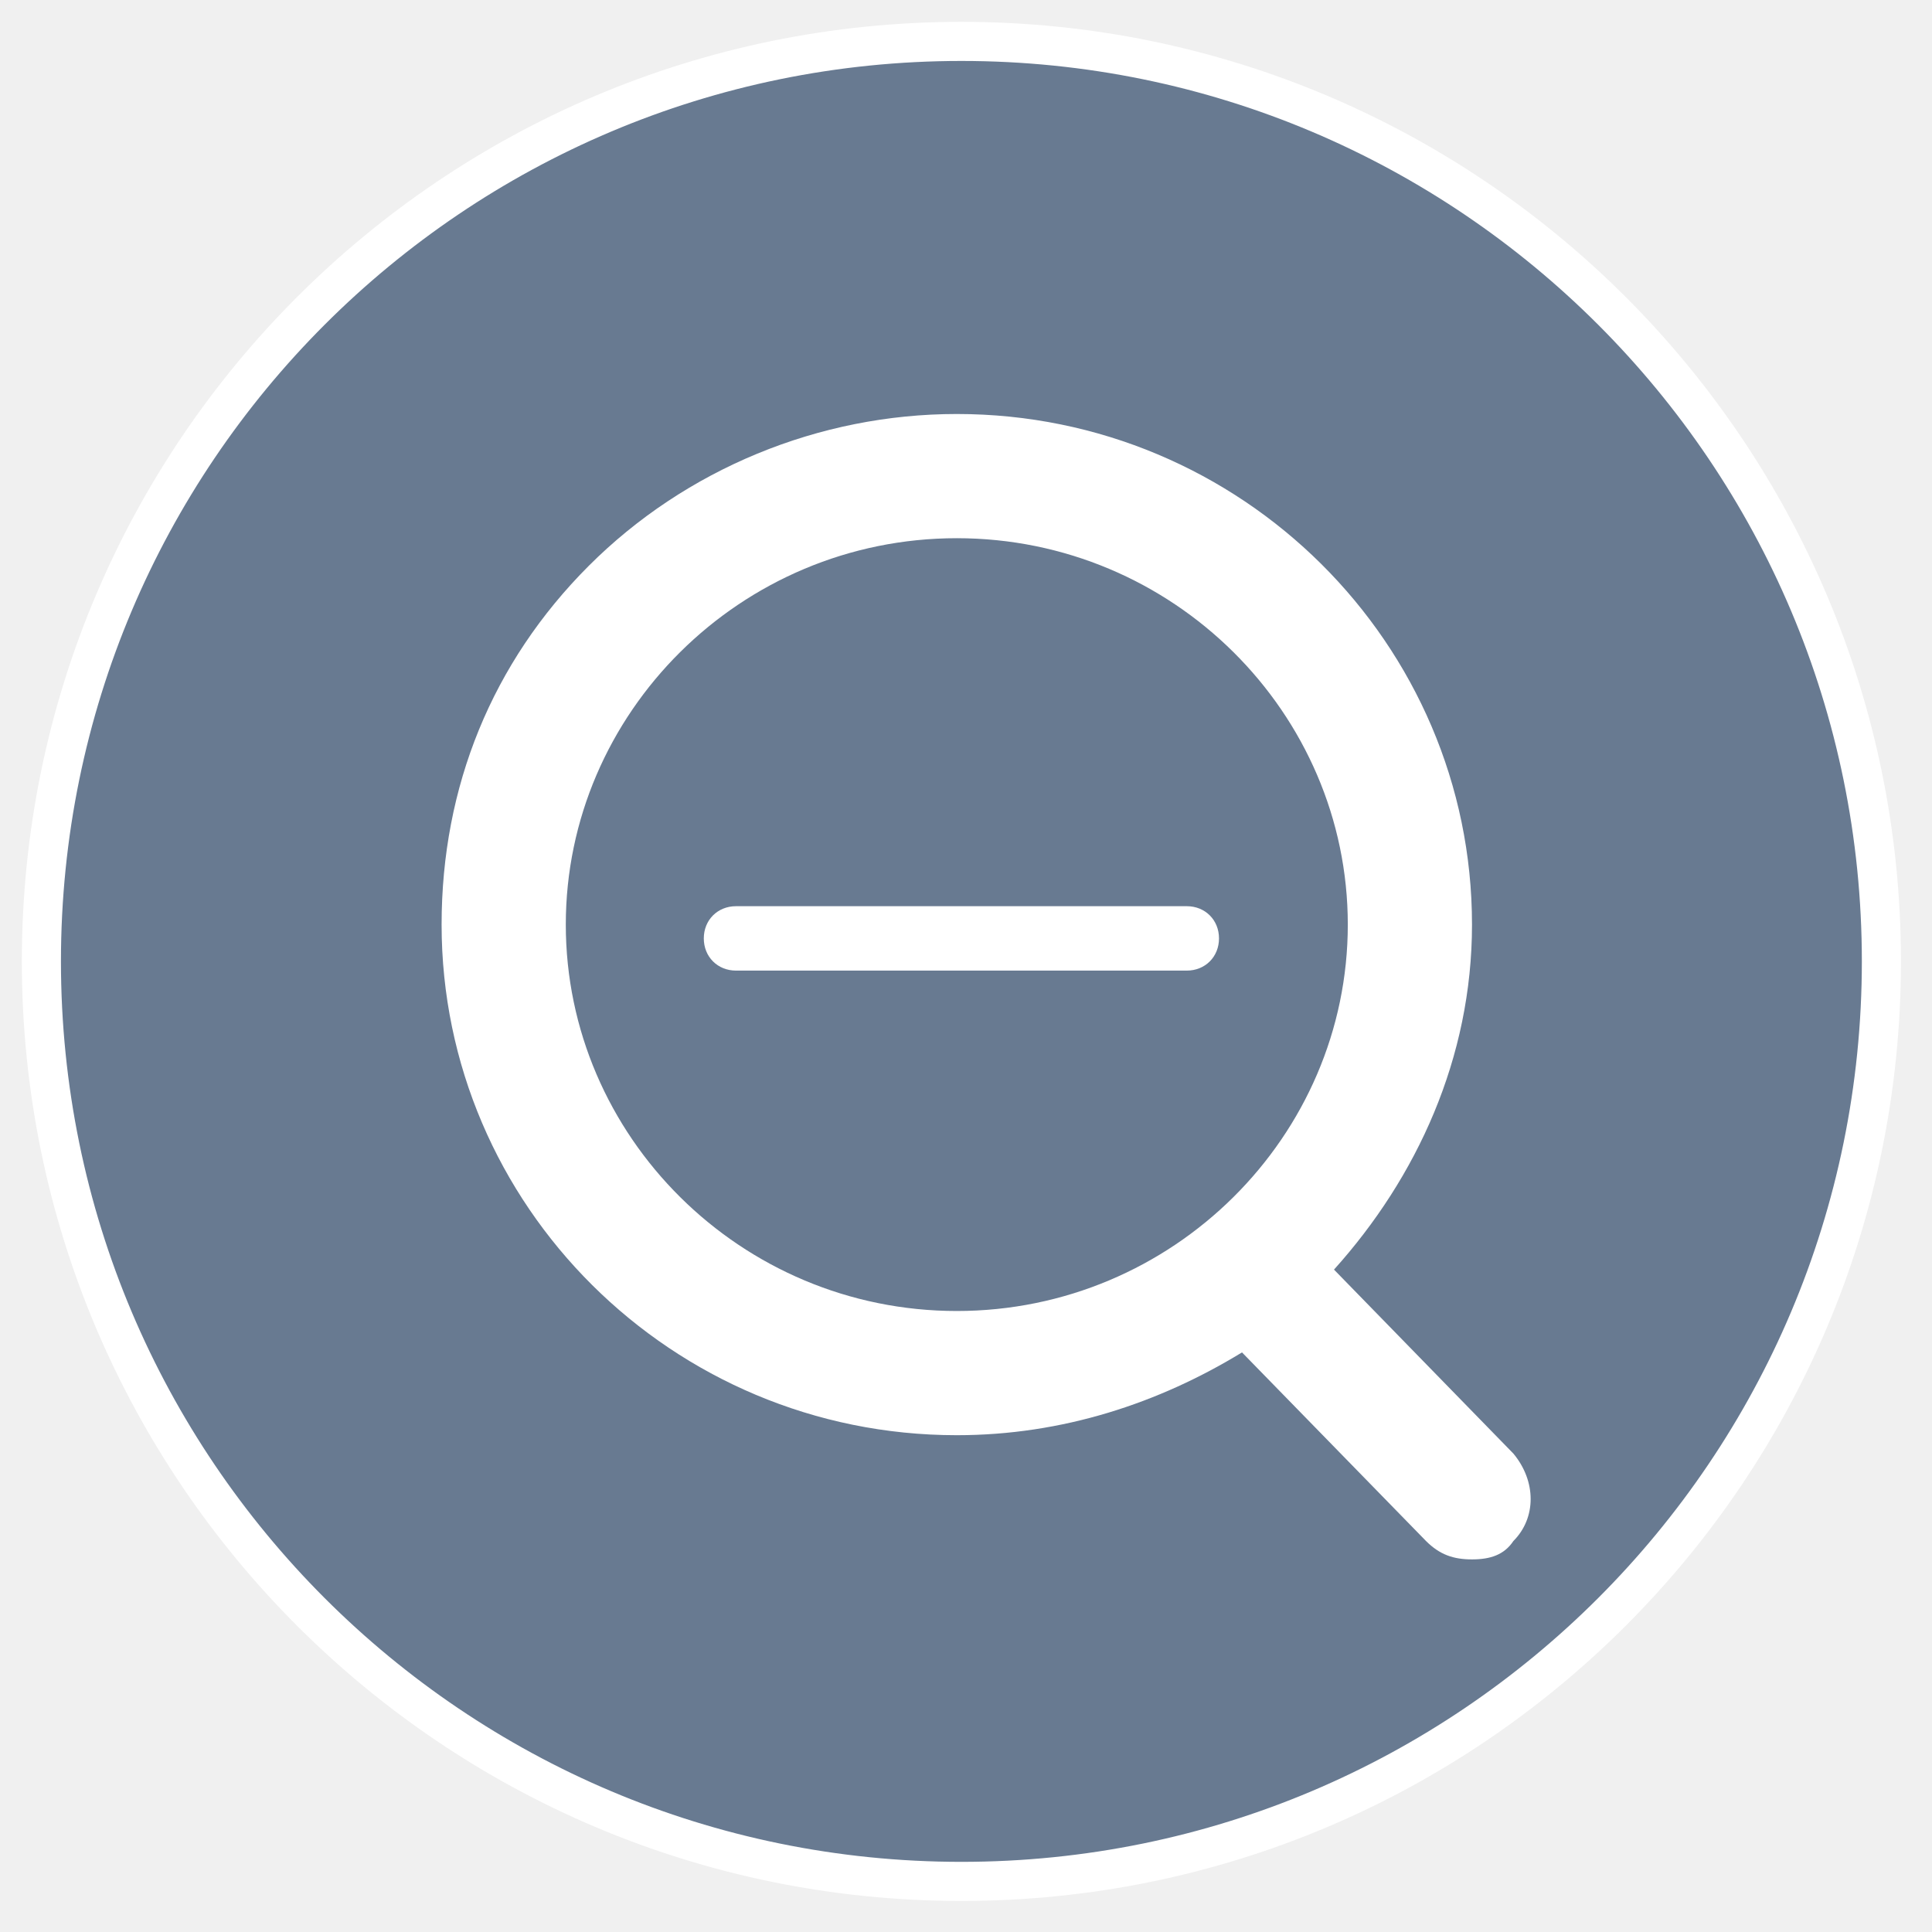
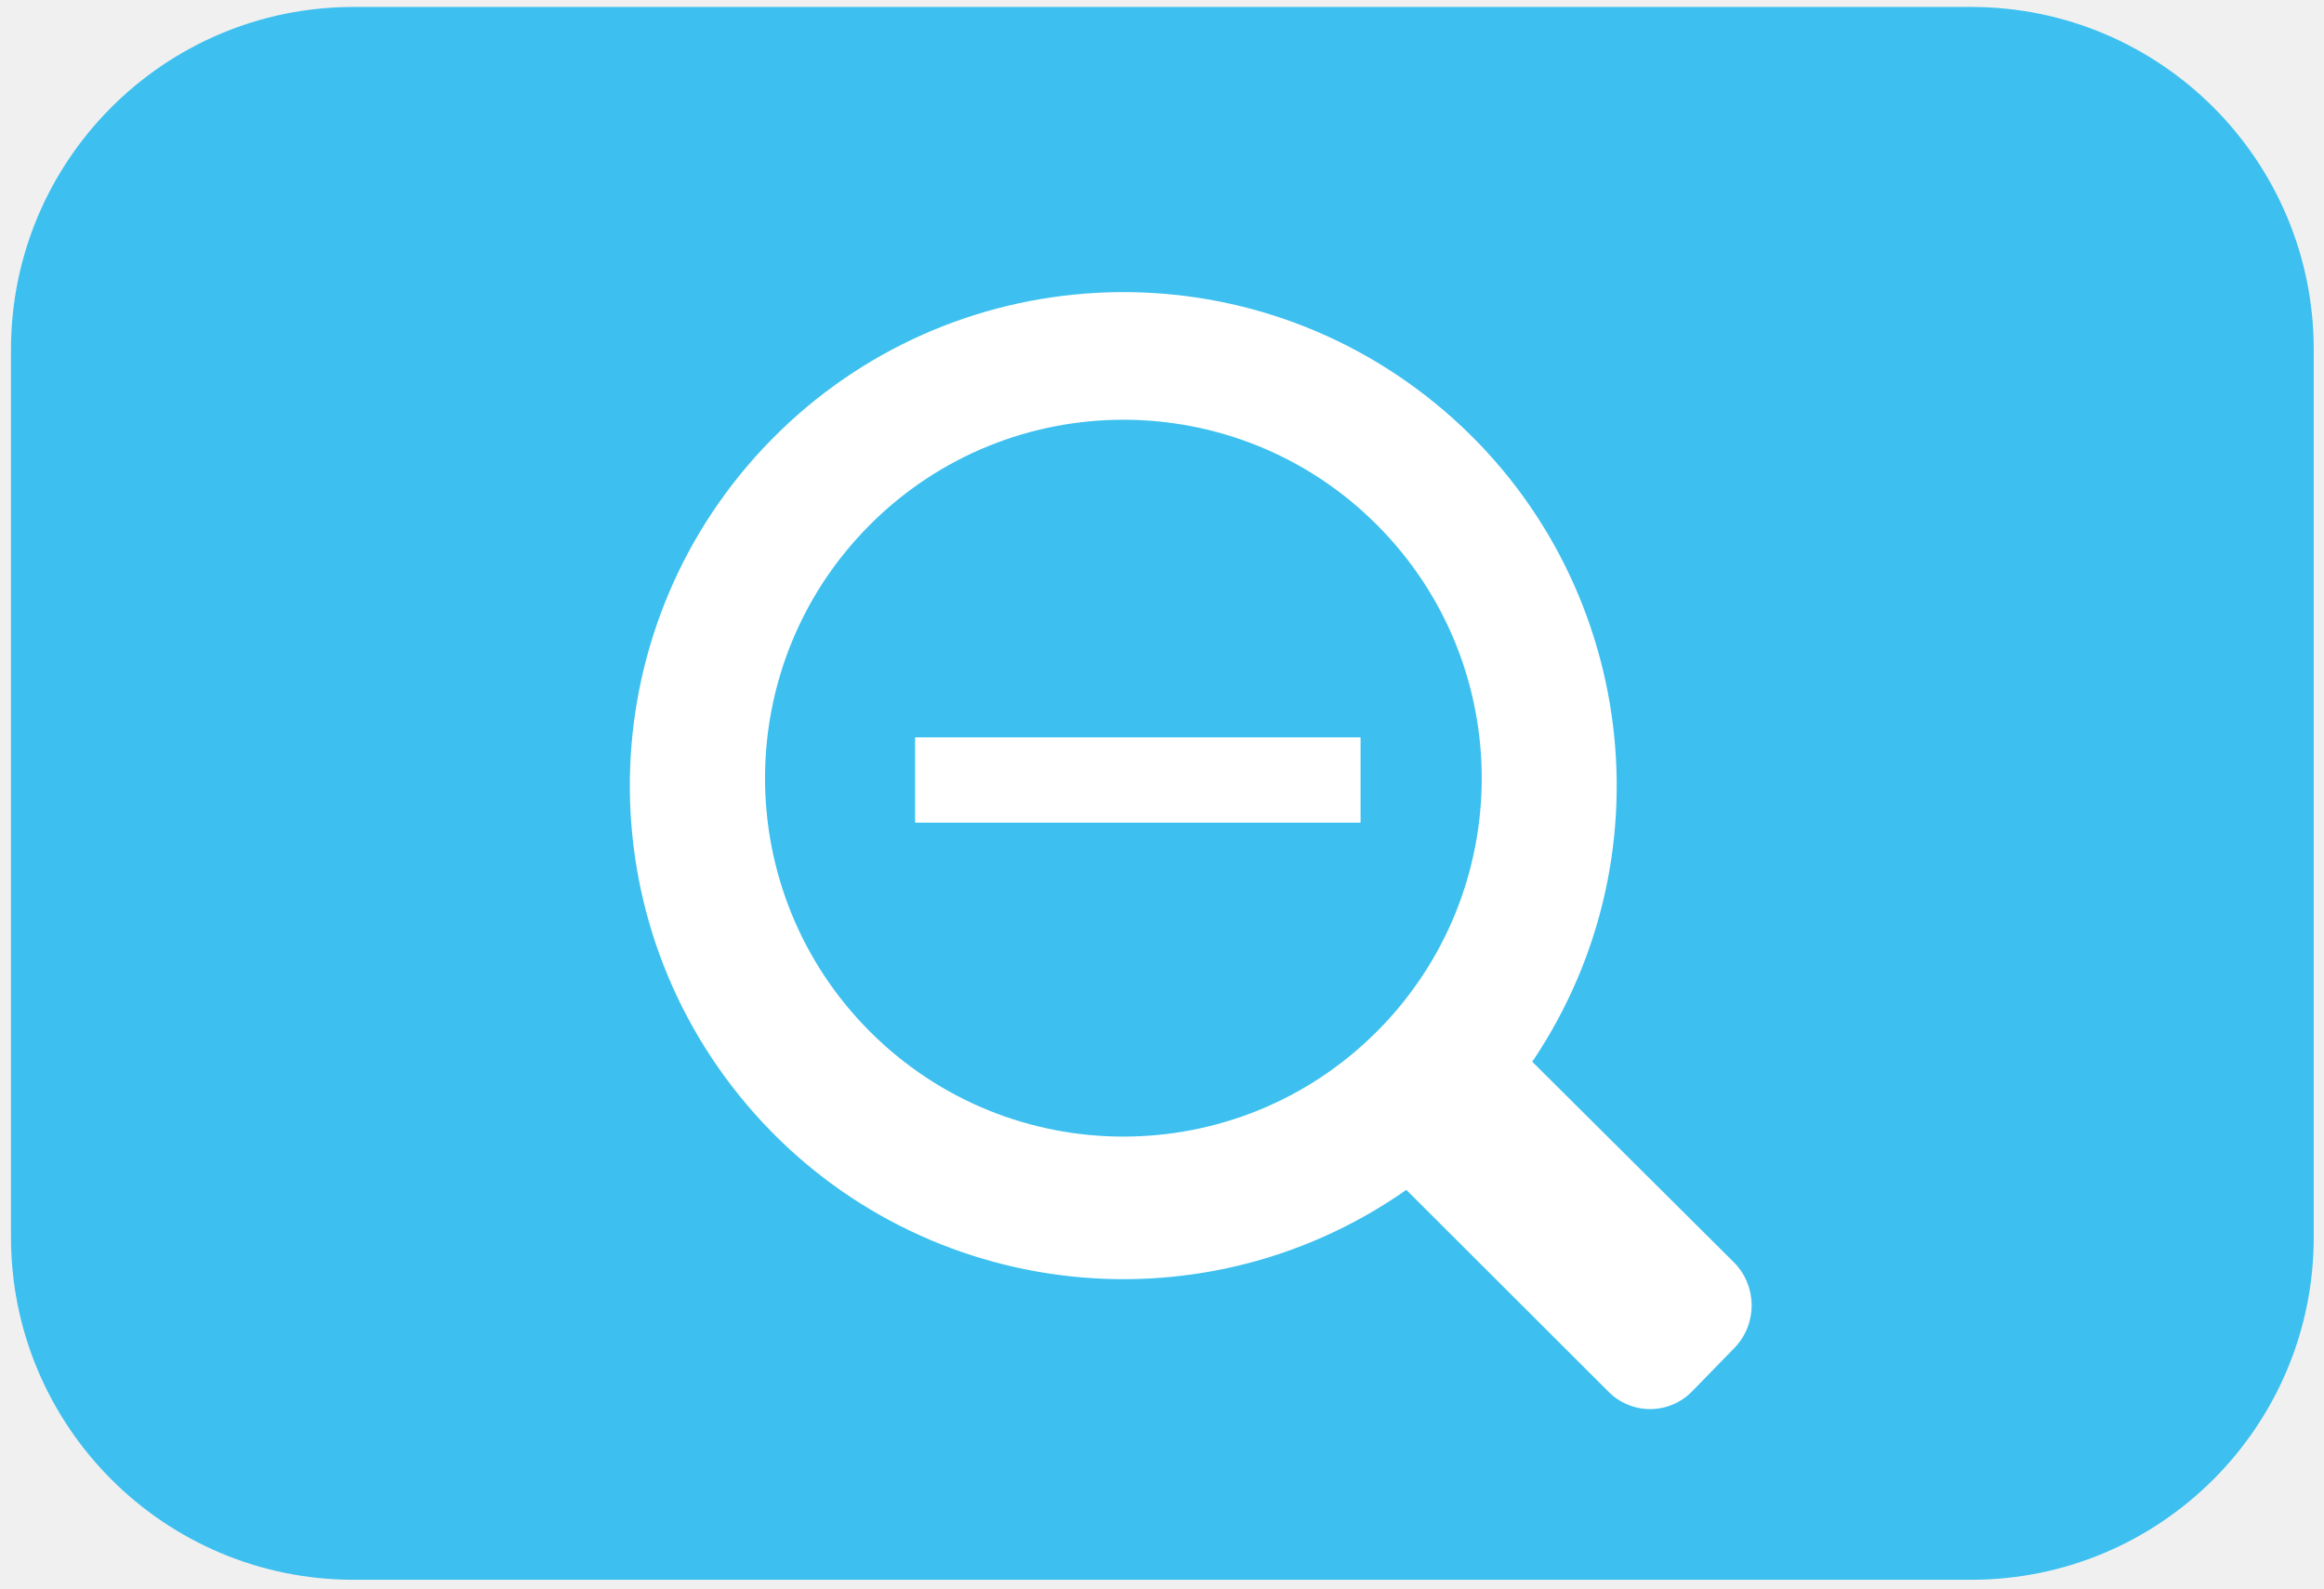
- <svg xmlns="http://www.w3.org/2000/svg" version="1.1" x="0px" y="0px" viewBox="0 0 42 42" style="enable-background:new 0 0 42 42;" xml:space="preserve">
-   <style type="text/css">
- 	.st0{display:none;}
- 	.st1{display:inline;fill:#687A91;stroke:#FFFFFF;stroke-width:0.85;stroke-miterlimit:10;}
- 	.st2{display:inline;fill:#FFFFFF;}
- 	.st3{fill:#687A91;stroke:#FFFFFF;stroke-width:0.85;stroke-miterlimit:10;}
- 	.st4{fill:#FFFFFF;}
- 	.st5{display:inline;}
- </style>
-   <g id="Layer_1" class="st0">
-     <circle class="st1" cx="20.9" cy="21" r="20" />
-     <path class="st2" d="M32.8,31.6l-3.9-4c1.8-2,3-4.6,3-7.5C32,14,26.9,9,20.8,9c-3,0-5.9,1.2-8,3.3c-2.1,2.1-3.2,4.8-3.2,7.8   c0,6.1,5,11.1,11.2,11.1c2.3,0,4.4-0.7,6.2-1.8l4,4.1c0.3,0.3,0.6,0.4,1,0.4c0.4,0,0.7-0.1,0.9-0.4C33.3,33,33.4,32.2,32.8,31.6z    M20.8,11.7c4.7,0,8.5,3.8,8.5,8.4c0,4.6-3.8,8.4-8.5,8.4c-4.7,0-8.5-3.8-8.5-8.4C12.2,15.5,16.1,11.7,20.8,11.7z" />
-     <path class="st2" d="M25.8,21.1H16c-0.4,0-0.7-0.3-0.7-0.7v0c0-0.4,0.3-0.7,0.7-0.7h9.8c0.4,0,0.7,0.3,0.7,0.7v0   C26.5,20.8,26.2,21.1,25.8,21.1z" />
-     <path class="st2" d="M20.2,25.3v-9.8c0-0.4,0.3-0.7,0.7-0.7h0c0.4,0,0.7,0.3,0.7,0.7v9.8c0,0.4-0.3,0.7-0.7,0.7h0   C20.5,26,20.2,25.7,20.2,25.3z" />
-   </g>
-   <g id="Layer_2">
-     <circle class="st3" cx="20.9" cy="20.9" r="20" />
-     <path class="st4" d="M32.9,31.6l-3.9-4c1.8-2,3-4.6,3-7.5C32,14,27,9,20.8,9c-3,0-5.9,1.2-8,3.3c-2.1,2.1-3.2,4.8-3.2,7.8   c0,6.1,5,11.1,11.2,11.1c2.3,0,4.4-0.7,6.2-1.8l4,4.1c0.3,0.3,0.6,0.4,1,0.4c0.4,0,0.7-0.1,0.9-0.4C33.4,33,33.4,32.2,32.9,31.6z    M20.8,11.7c4.7,0,8.5,3.8,8.5,8.4c0,4.6-3.8,8.4-8.5,8.4c-4.7,0-8.5-3.8-8.5-8.4C12.3,15.5,16.1,11.7,20.8,11.7z" />
-     <path class="st4" d="M25.8,21.1H16c-0.4,0-0.7-0.3-0.7-0.7l0,0c0-0.4,0.3-0.7,0.7-0.7h9.8c0.4,0,0.7,0.3,0.7,0.7l0,0   C26.5,20.8,26.2,21.1,25.8,21.1z" />
-   </g>
-   <g id="Layer_3" class="st0">
-     <circle class="st1" cx="20.8" cy="21" r="20" />
-     <g class="st5">
-       <g>
-         <path class="st4" d="M34.9,20.4l-1.8-1.8c-0.3-0.3-0.7-0.3-1,0c-0.3,0.3-0.3,0.7,0,1l0.5,0.5h-7c-0.3-2.1-1.9-3.7-4-4v-7l0.5,0.5     c0.1,0.1,0.3,0.2,0.5,0.2c0.2,0,0.4-0.1,0.5-0.2c0.3-0.3,0.3-0.7,0-1L21.3,7c-0.3-0.3-0.8-0.3-1,0l-1.8,1.8c-0.3,0.3-0.3,0.7,0,1     c0.3,0.3,0.7,0.3,1,0l0.6-0.5v7c-2.1,0.3-3.7,1.9-4,4h-7l0.5-0.5c0.3-0.3,0.3-0.8,0-1c-0.3-0.3-0.7-0.3-1,0l-1.8,1.8     c-0.3,0.3-0.3,0.7,0,1l1.8,1.8c0.1,0.1,0.3,0.2,0.5,0.2c0.2,0,0.4-0.1,0.5-0.2c0.3-0.3,0.3-0.7,0-1l-0.5-0.5h7     c0.3,2.1,1.9,3.7,4,4v7l-0.5-0.5c-0.3-0.3-0.7-0.3-1,0c-0.3,0.3-0.3,0.7,0,1l1.8,1.8c0.1,0.1,0.3,0.2,0.5,0.2     c0.2,0,0.4-0.1,0.5-0.2l1.8-1.8c0.3-0.3,0.3-0.7,0-1c-0.3-0.3-0.7-0.3-1,0l-0.6,0.5v-7c2.1-0.3,3.7-2,4-4h7l-0.5,0.5     c-0.3,0.3-0.3,0.7,0,1c0.1,0.1,0.3,0.2,0.5,0.2c0.2,0,0.4-0.1,0.5-0.2l1.8-1.8C35.1,21.2,35.1,20.7,34.9,20.4z M20.9,24.3     c-1.8,0-3.3-1.5-3.3-3.3c0-1.8,1.5-3.3,3.3-3.3c1.8,0,3.3,1.5,3.3,3.3C24.2,22.8,22.7,24.3,20.9,24.3z" />
-         <path class="st4" d="M20.9,35.3c-0.2,0-0.4-0.1-0.6-0.3l-1.8-1.8c-0.2-0.2-0.3-0.4-0.3-0.6c0-0.2,0.1-0.4,0.3-0.6     c0.3-0.3,0.9-0.3,1.2,0l0.3,0.3v-6.5c-2-0.4-3.6-2-4-4H9.5l0.3,0.3c0.2,0.2,0.3,0.4,0.3,0.6c0,0.2-0.1,0.4-0.3,0.6     c-0.3,0.3-0.9,0.3-1.2,0l-1.8-1.8c-0.3-0.3-0.3-0.9,0-1.2l1.8-1.8c0.3-0.3,0.9-0.3,1.2,0c0.2,0.1,0.2,0.3,0.3,0.6     c0,0.2-0.1,0.5-0.3,0.6l-0.3,0.3H16c0.3-2,1.9-3.6,4-4V9.5l-0.4,0.3c-0.3,0.3-0.9,0.3-1.2,0c-0.3-0.3-0.3-0.9,0-1.2l1.8-1.8     c0.1-0.2,0.3-0.2,0.6-0.3c0.2,0,0.5,0.1,0.6,0.3l1.8,1.8c0.3,0.3,0.3,0.9,0,1.2c-0.3,0.3-0.9,0.3-1.2,0l-0.3-0.3v6.6     c2,0.4,3.6,1.9,4,4h6.6L32,19.8c-0.3-0.3-0.3-0.9,0-1.2c0.3-0.3,0.9-0.3,1.2,0l1.8,1.8c0.3,0.3,0.3,0.9,0,1.2l-1.8,1.8     c-0.3,0.3-0.9,0.3-1.2,0c-0.3-0.3-0.3-0.9,0-1.2l0.3-0.3h-6.5c-0.4,2-2,3.6-4,4v6.6l0.4-0.3c0.3-0.3,0.9-0.3,1.2,0     c0.2,0.2,0.3,0.4,0.3,0.6c0,0.2-0.1,0.4-0.3,0.6l-1.8,1.8C21.3,35.2,21.1,35.3,20.9,35.3z M19.1,32.1c-0.2,0-0.3,0.1-0.4,0.2     c-0.1,0.1-0.2,0.3-0.2,0.4s0.1,0.3,0.2,0.4l1.8,1.8c0.2,0.2,0.6,0.2,0.8,0l1.8-1.8c0.1-0.1,0.2-0.3,0.2-0.4s-0.1-0.3-0.2-0.4     c-0.2-0.2-0.6-0.2-0.8,0L21.5,33v-7.3l0.1,0c2-0.3,3.6-1.9,3.9-3.9l0-0.1h7.4l-0.7,0.7c-0.2,0.2-0.2,0.6,0,0.8     c0.2,0.2,0.6,0.2,0.8,0l1.8-1.8c0.2-0.2,0.2-0.6,0-0.9L33,18.8c-0.2-0.2-0.6-0.2-0.8,0c-0.2,0.2-0.2,0.6,0,0.8l0.7,0.8h-7.4     l0-0.1c-0.3-2-1.9-3.6-3.9-3.9l-0.1,0V9l0.7,0.7c0.2,0.2,0.6,0.2,0.8,0c0.1-0.1,0.2-0.3,0.2-0.4S23.2,9,23.1,8.8l-1.8-1.8     C21.1,7,21,6.9,20.8,6.9c-0.2,0-0.3,0.1-0.4,0.2l-1.8,1.8c-0.2,0.2-0.2,0.6,0,0.8c0.2,0.2,0.6,0.2,0.8,0L20.3,9v7.3l-0.1,0     c-2,0.3-3.6,1.9-3.9,3.9l0,0.1H8.9l0.7-0.7c0.1-0.1,0.2-0.3,0.2-0.5c0-0.2-0.1-0.3-0.2-0.4c-0.2-0.2-0.6-0.2-0.9,0l-1.8,1.8     c-0.2,0.2-0.2,0.6,0,0.8l1.8,1.8c0.2,0.2,0.6,0.2,0.8,0c0.1-0.1,0.2-0.3,0.2-0.4s-0.1-0.3-0.2-0.4l-0.7-0.7h7.4l0,0.1     c0.3,2,1.9,3.6,3.9,3.9l0.1,0V33l-0.7-0.7C19.4,32.2,19.3,32.1,19.1,32.1z M20.9,24.4c-1.9,0-3.5-1.6-3.5-3.5s1.6-3.5,3.5-3.5     c1.9,0,3.5,1.6,3.5,3.5S22.8,24.4,20.9,24.4z M20.9,17.8c-1.8,0-3.2,1.4-3.2,3.2s1.4,3.2,3.2,3.2c1.8,0,3.2-1.4,3.2-3.2     S22.6,17.8,20.9,17.8z" />
-       </g>
-     </g>
-   </g>
-   <g id="Layer_4">
- </g>
+ <svg xmlns="http://www.w3.org/2000/svg" id="Layer_1" data-name="Layer 1" viewBox="0 0 63.49 43.4">
+   <defs>
+     <style>.cls-1{fill:#3dc0ef;}.cls-2{fill:#fff;}</style>
+   </defs>
+   <rect class="cls-1" x="0.3" y="0.19" width="62.91" height="42.96" rx="9.36" />
+   <path class="cls-2" d="M47.36,34.47,41.86,29a13.48,13.48,0,1,0-3.44,3.5L43.93,38a1.6,1.6,0,0,0,2.3,0L47.4,36.8A1.67,1.67,0,0,0,47.36,34.47ZM23.77,28.18a9.79,9.79,0,1,1,13.84,0A9.79,9.79,0,0,1,23.77,28.18Z" />
+   <path class="cls-2" d="M37.17,20.14v2.33H25V20.14Z" />
</svg>
